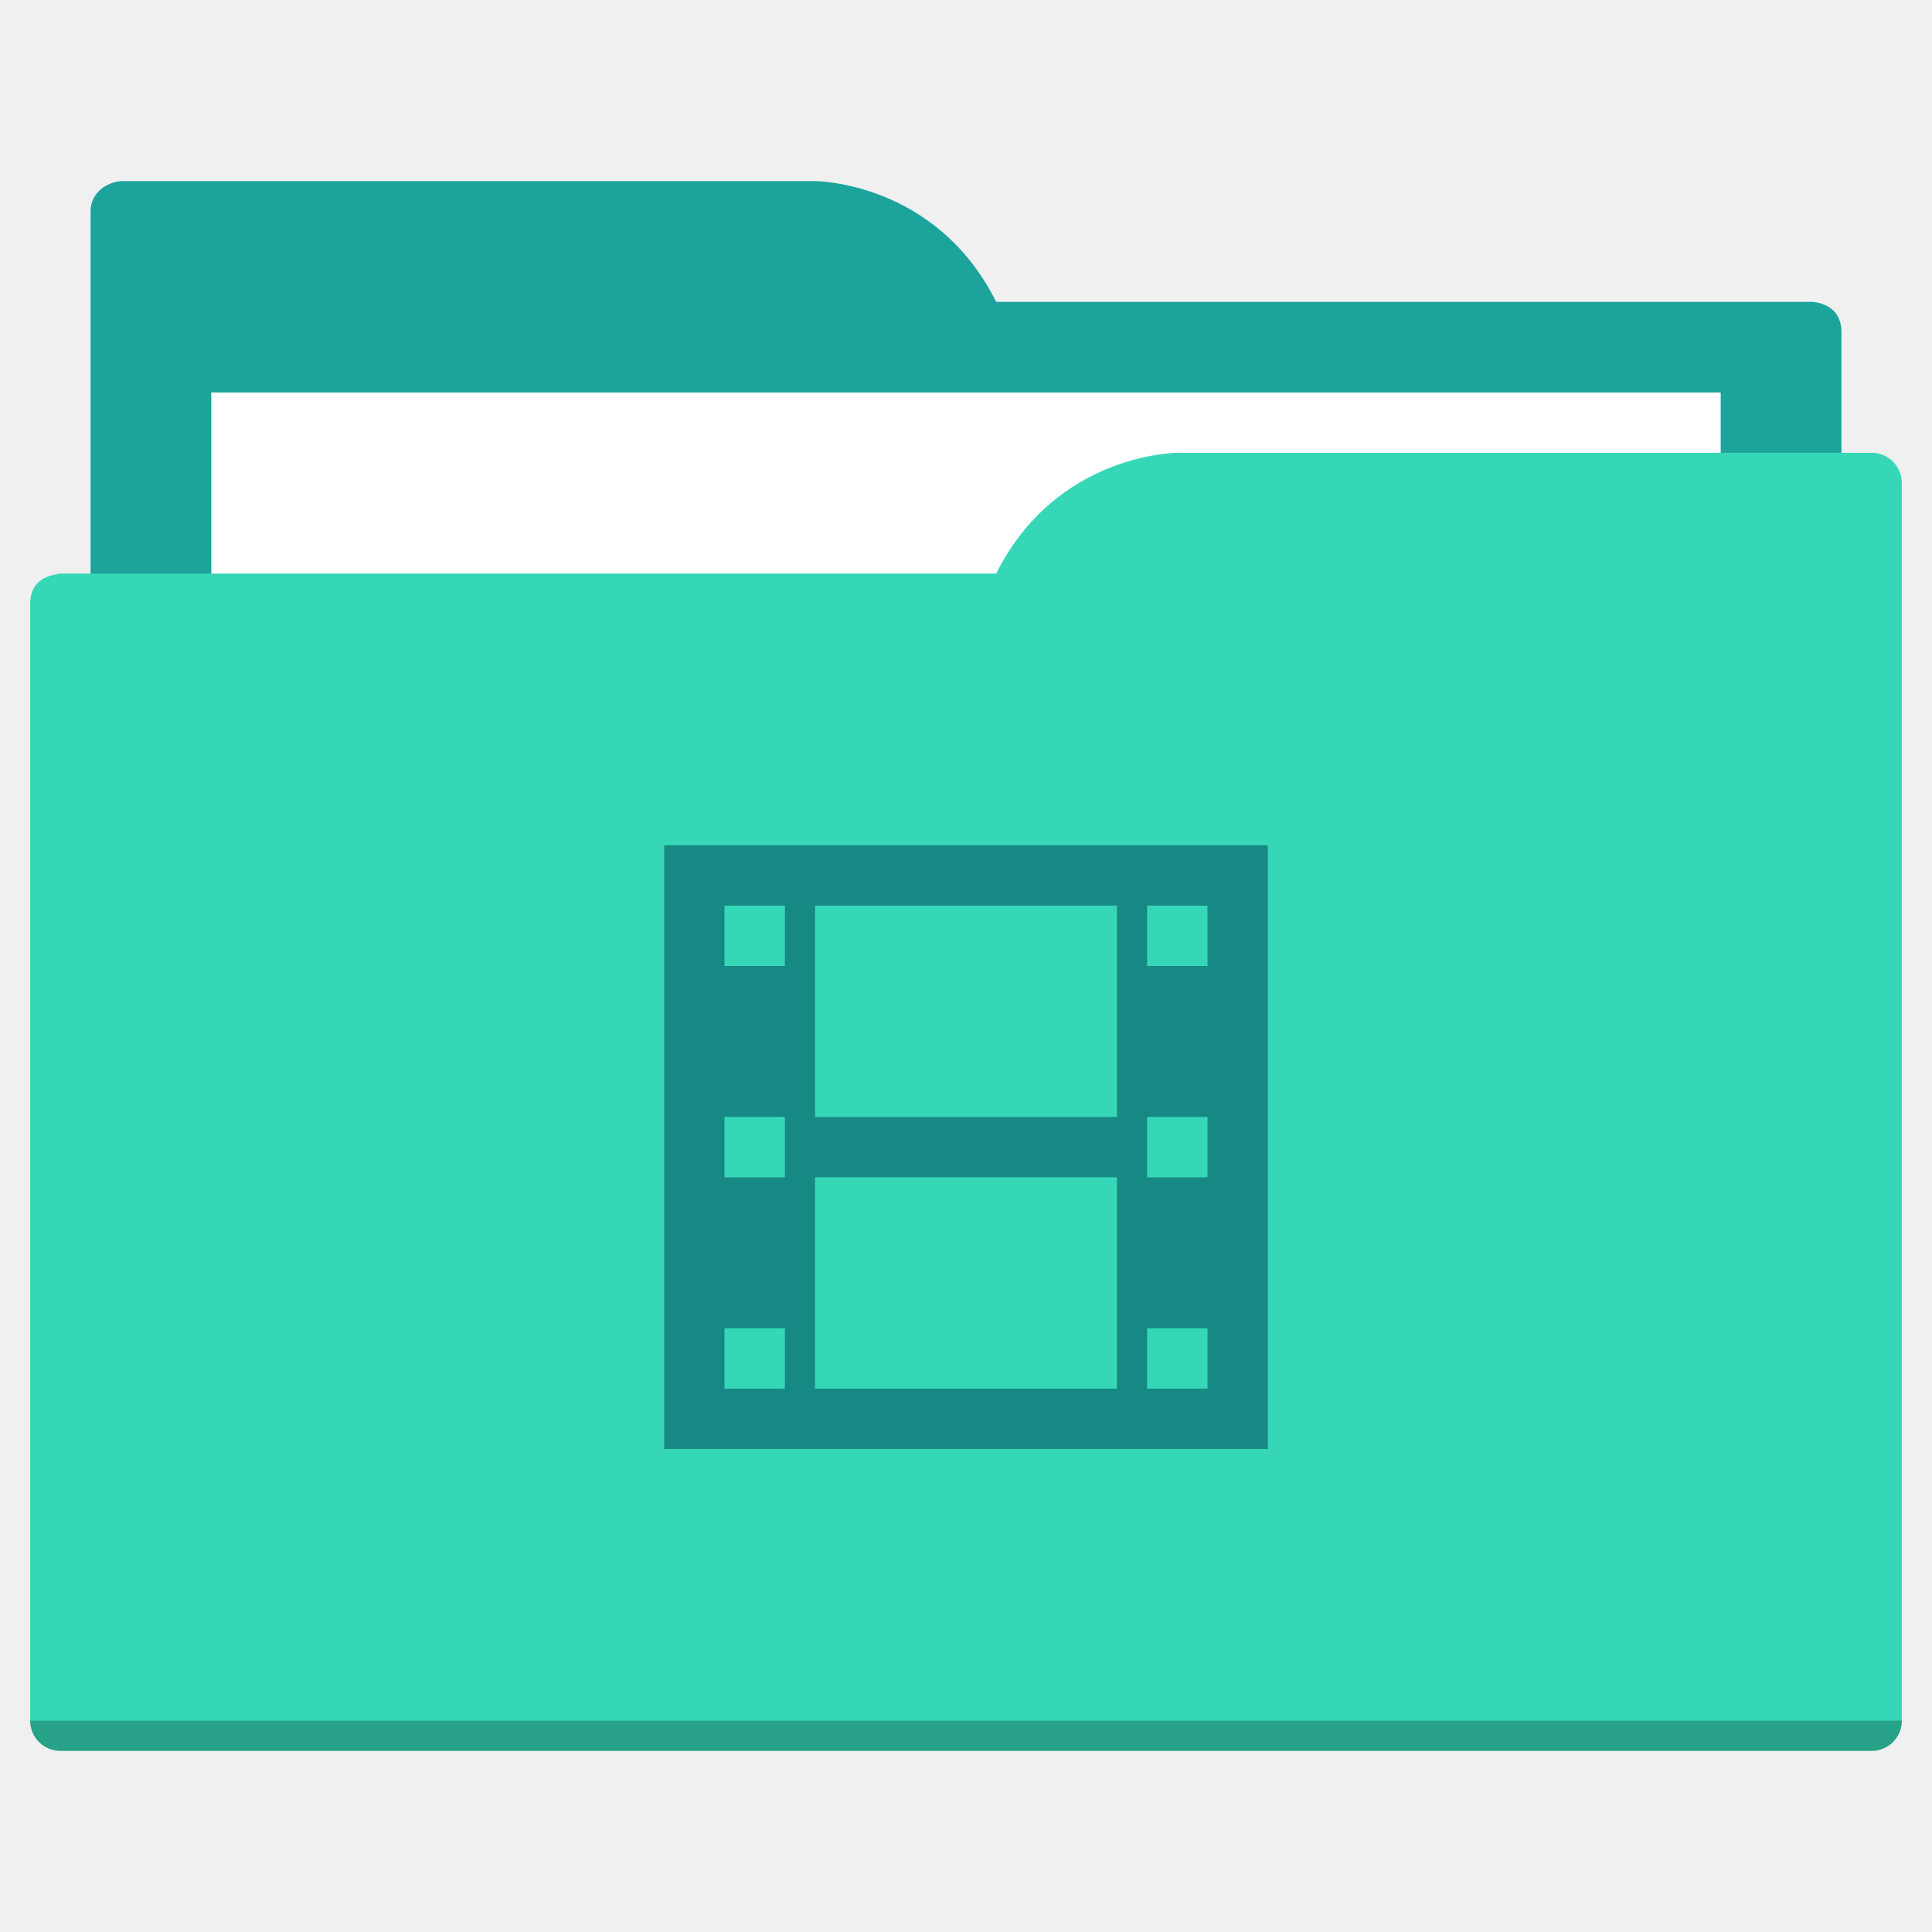
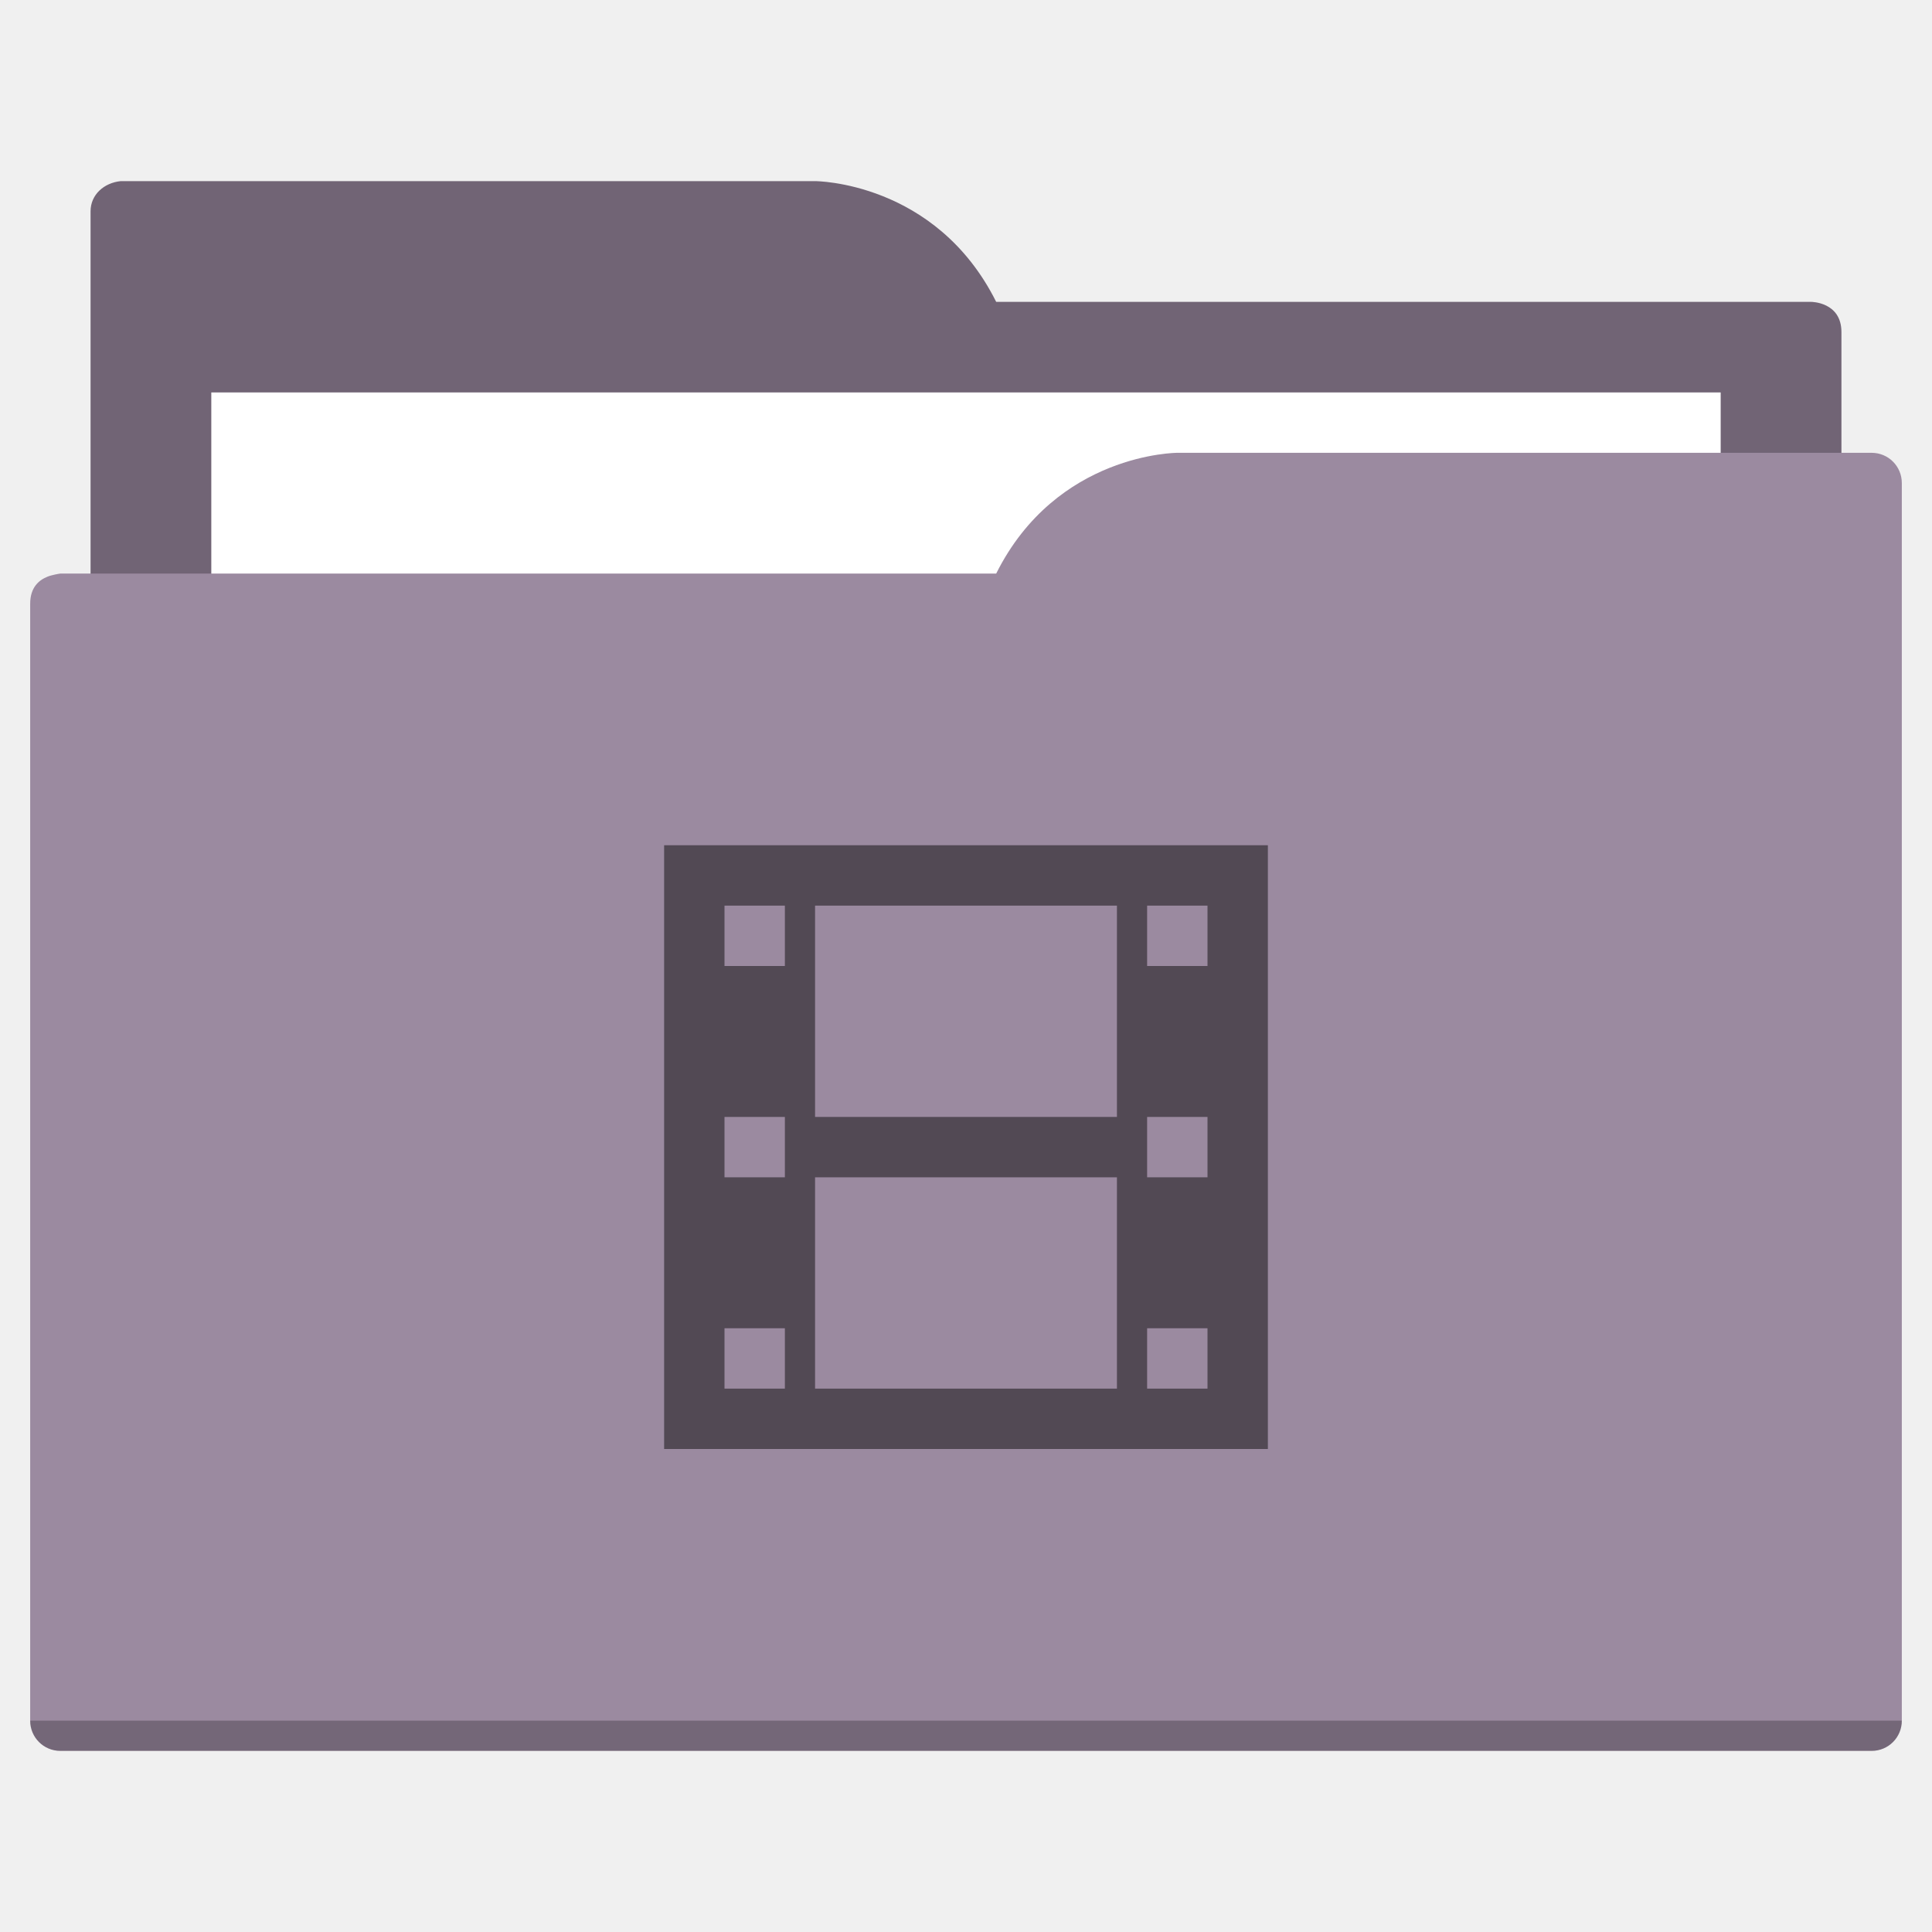
<svg xmlns="http://www.w3.org/2000/svg" width="64" height="64" id="svg5453" version="1.1" viewBox="0 0 64 64">
  <defs id="defs5455" />
  <g id="layer1" transform="translate(-384.5714,-483.798)">
-     <path style="fill:#1ba39c;fill-opacity:1;fill-rule:evenodd;stroke:none;stroke-width:1px;stroke-linecap:butt;stroke-linejoin:miter;stroke-opacity:1" d="M 4 6 C 3.449 6.055 3 6.446 3 7 L 3 9 L 3 49 L 61 49 L 61 14 L 61 13 L 61 11 C 61 10 60 10 60 10 L 58 10 L 37 10 L 33 10 C 31 6 27 6 27 6 L 5 6 L 4 6 z " transform="translate(384.5714,483.798)" id="folderTab" />
+     <path style="fill:#716475;fill-opacity:1;fill-rule:evenodd;stroke:none;stroke-width:1px;stroke-linecap:butt;stroke-linejoin:miter;stroke-opacity:1" d="M 4 6 C 3.449 6.055 3 6.446 3 7 L 3 9 L 3 49 L 61 49 L 61 14 L 61 13 L 61 11 C 61 10 60 10 60 10 L 58 10 L 37 10 L 33 10 C 31 6 27 6 27 6 L 5 6 L 4 6 z " transform="translate(384.5714,483.798)" id="folderTab" />
    <path style="color:#000000;text-decoration:none;text-decoration-line:none;text-decoration-style:solid;text-decoration-color:#000000;white-space:normal;clip-rule:nonzero;display:inline;overflow:visible;visibility:visible;opacity:1;isolation:auto;mix-blend-mode:normal;color-interpolation:sRGB;color-interpolation-filters:linearRGB;solid-color:#000000;solid-opacity:1;fill:#ffffff;fill-opacity:1;fill-rule:nonzero;stroke:none;stroke-width:1;stroke-linecap:butt;stroke-linejoin:miter;stroke-miterlimit:4;stroke-dasharray:none;stroke-dashoffset:0;stroke-opacity:1;color-rendering:auto;image-rendering:auto;shape-rendering:auto;text-rendering:auto;enable-background:accumulate" d="m 391.571,496.798 50,0 0,32 -50,0 z" id="folderPaper" />
-     <path style="fill:#36d7b7;fill-opacity:1;fill-rule:evenodd;stroke:none;stroke-width:1px;stroke-linecap:butt;stroke-linejoin:miter;stroke-opacity:1" d="M 39 15 C 39 15 35 15 33 19 L 29 19 L 4 19 L 2 19 C 2 19 1.868 19.017 1.711 19.059 C 1.665 19.073 1.619 19.081 1.576 19.102 C 1.302 19.211 1 19.445 1 20 L 1 22 L 1 23 L 1 57 C 1 57.554 1.446 58 2 58 L 62 58 C 62.554 58 63 57.554 63 57 L 63 18 L 63 16 C 63 15.446 62.554 15 62 15 L 61 15 L 39 15 z " transform="translate(384.5714,483.798)" id="folderFront" />
+     <path style="fill:#9b8aa0;fill-opacity:1;fill-rule:evenodd;stroke:none;stroke-width:1px;stroke-linecap:butt;stroke-linejoin:miter;stroke-opacity:1" d="M 39 15 C 39 15 35 15 33 19 L 29 19 L 4 19 L 2 19 C 2 19 1.868 19.017 1.711 19.059 C 1.665 19.073 1.619 19.081 1.576 19.102 C 1.302 19.211 1 19.445 1 20 L 1 22 L 1 23 L 1 57 C 1 57.554 1.446 58 2 58 L 62 58 C 62.554 58 63 57.554 63 57 L 63 18 L 63 16 C 63 15.446 62.554 15 62 15 L 61 15 L 39 15 z " transform="translate(384.5714,483.798)" id="folderFront" />
    <path style="opacity:0.25;fill:#000000;fill-opacity:1;stroke:none" d="m 385.571,540.798 c 0,0.554 0.446,1 1,1 l 60,0 c 0.554,0 1,-0.446 1,-1 z" id="folderShadow" />
-     <path style="color:#000000;clip-rule:nonzero;display:inline;overflow:visible;visibility:visible;opacity:1;isolation:auto;mix-blend-mode:normal;color-interpolation:sRGB;color-interpolation-filters:linearRGB;solid-color:#000000;solid-opacity:1;fill:#178984;fill-opacity:1;fill-rule:nonzero;stroke:none;stroke-width:1;stroke-linecap:butt;stroke-linejoin:miter;stroke-miterlimit:4;stroke-dasharray:none;stroke-dashoffset:0;stroke-opacity:1;color-rendering:auto;image-rendering:auto;shape-rendering:auto;text-rendering:auto;enable-background:accumulate" d="m 22,28 0,20 20,0 0,-20 -20,0 z m 2,2 2,0 0,2 -2,0 0,-2 z m 3,0 10,0 0,7 -10,0 0,-7 z m 11,0 2,0 0,2 -2,0 0,-2 z m -14,7 2,0 0,2 -2,0 0,-2 z m 14,0 2,0 0,2 -2,0 0,-2 z m -11,2 10,0 0,7 -10,0 0,-7 z m -3,5 2,0 0,2 -2,0 0,-2 z m 14,0 2,0 0,2 -2,0 0,-2 z" transform="translate(384.5714,483.798)" id="folderGlyph" />
-     <rect style="color:#000000;clip-rule:nonzero;display:inline;overflow:visible;visibility:visible;opacity:1;isolation:auto;mix-blend-mode:normal;color-interpolation:sRGB;color-interpolation-filters:linearRGB;solid-color:#000000;solid-opacity:1;fill:#1ba39c;fill-opacity:1;fill-rule:nonzero;stroke:none;stroke-width:1;stroke-linecap:butt;stroke-linejoin:miter;stroke-miterlimit:4;stroke-dasharray:none;stroke-dashoffset:0;stroke-opacity:1;color-rendering:auto;image-rendering:auto;shape-rendering:auto;text-rendering:auto;enable-background:accumulate" id="rect4157" width="5" height="5" x="377.571" y="483.798" />
-     <rect style="color:#000000;clip-rule:nonzero;display:inline;overflow:visible;visibility:visible;opacity:1;isolation:auto;mix-blend-mode:normal;color-interpolation:sRGB;color-interpolation-filters:linearRGB;solid-color:#000000;solid-opacity:1;fill:#36d7b7;fill-opacity:1;fill-rule:nonzero;stroke:none;stroke-width:1;stroke-linecap:butt;stroke-linejoin:miter;stroke-miterlimit:4;stroke-dasharray:none;stroke-dashoffset:0;stroke-opacity:1;color-rendering:auto;image-rendering:auto;shape-rendering:auto;text-rendering:auto;enable-background:accumulate" id="rect4157-5" width="5" height="5" x="377.571" y="491.798" />
-     <rect style="color:#000000;clip-rule:nonzero;display:inline;overflow:visible;visibility:visible;opacity:1;isolation:auto;mix-blend-mode:normal;color-interpolation:sRGB;color-interpolation-filters:linearRGB;solid-color:#000000;solid-opacity:1;fill:#178984;fill-opacity:1;fill-rule:nonzero;stroke:none;stroke-width:1;stroke-linecap:butt;stroke-linejoin:miter;stroke-miterlimit:4;stroke-dasharray:none;stroke-dashoffset:0;stroke-opacity:1;color-rendering:auto;image-rendering:auto;shape-rendering:auto;text-rendering:auto;enable-background:accumulate" id="rect4157-8" width="5" height="5" x="377.571" y="499.798" />
+     <path style="color:#000000;clip-rule:nonzero;display:inline;overflow:visible;visibility:visible;opacity:1;isolation:auto;mix-blend-mode:normal;color-interpolation:sRGB;color-interpolation-filters:linearRGB;solid-color:#000000;solid-opacity:1;fill:#524954;fill-opacity:1;fill-rule:nonzero;stroke:none;stroke-width:1;stroke-linecap:butt;stroke-linejoin:miter;stroke-miterlimit:4;stroke-dasharray:none;stroke-dashoffset:0;stroke-opacity:1;color-rendering:auto;image-rendering:auto;shape-rendering:auto;text-rendering:auto;enable-background:accumulate" d="m 22,28 0,20 20,0 0,-20 -20,0 z m 2,2 2,0 0,2 -2,0 0,-2 z m 3,0 10,0 0,7 -10,0 0,-7 z m 11,0 2,0 0,2 -2,0 0,-2 z m -14,7 2,0 0,2 -2,0 0,-2 z m 14,0 2,0 0,2 -2,0 0,-2 z m -11,2 10,0 0,7 -10,0 0,-7 z m -3,5 2,0 0,2 -2,0 0,-2 z m 14,0 2,0 0,2 -2,0 0,-2 z" transform="translate(384.5714,483.798)" id="folderGlyph" />
+     <rect style="color:#000000;clip-rule:nonzero;display:inline;overflow:visible;visibility:visible;opacity:1;isolation:auto;mix-blend-mode:normal;color-interpolation:sRGB;color-interpolation-filters:linearRGB;solid-color:#000000;solid-opacity:1;fill:#716475;fill-opacity:1;fill-rule:nonzero;stroke:none;stroke-width:1;stroke-linecap:butt;stroke-linejoin:miter;stroke-miterlimit:4;stroke-dasharray:none;stroke-dashoffset:0;stroke-opacity:1;color-rendering:auto;image-rendering:auto;shape-rendering:auto;text-rendering:auto;enable-background:accumulate" id="rect4157" width="5" height="5" x="377.571" y="483.798" />
+     <rect style="color:#000000;clip-rule:nonzero;display:inline;overflow:visible;visibility:visible;opacity:1;isolation:auto;mix-blend-mode:normal;color-interpolation:sRGB;color-interpolation-filters:linearRGB;solid-color:#000000;solid-opacity:1;fill:#9b8aa0;fill-opacity:1;fill-rule:nonzero;stroke:none;stroke-width:1;stroke-linecap:butt;stroke-linejoin:miter;stroke-miterlimit:4;stroke-dasharray:none;stroke-dashoffset:0;stroke-opacity:1;color-rendering:auto;image-rendering:auto;shape-rendering:auto;text-rendering:auto;enable-background:accumulate" id="rect4157-5" width="5" height="5" x="377.571" y="491.798" />
+     <rect style="color:#000000;clip-rule:nonzero;display:inline;overflow:visible;visibility:visible;opacity:1;isolation:auto;mix-blend-mode:normal;color-interpolation:sRGB;color-interpolation-filters:linearRGB;solid-color:#000000;solid-opacity:1;fill:#524954;fill-opacity:1;fill-rule:nonzero;stroke:none;stroke-width:1;stroke-linecap:butt;stroke-linejoin:miter;stroke-miterlimit:4;stroke-dasharray:none;stroke-dashoffset:0;stroke-opacity:1;color-rendering:auto;image-rendering:auto;shape-rendering:auto;text-rendering:auto;enable-background:accumulate" id="rect4157-8" width="5" height="5" x="377.571" y="499.798" />
  </g>
</svg>
